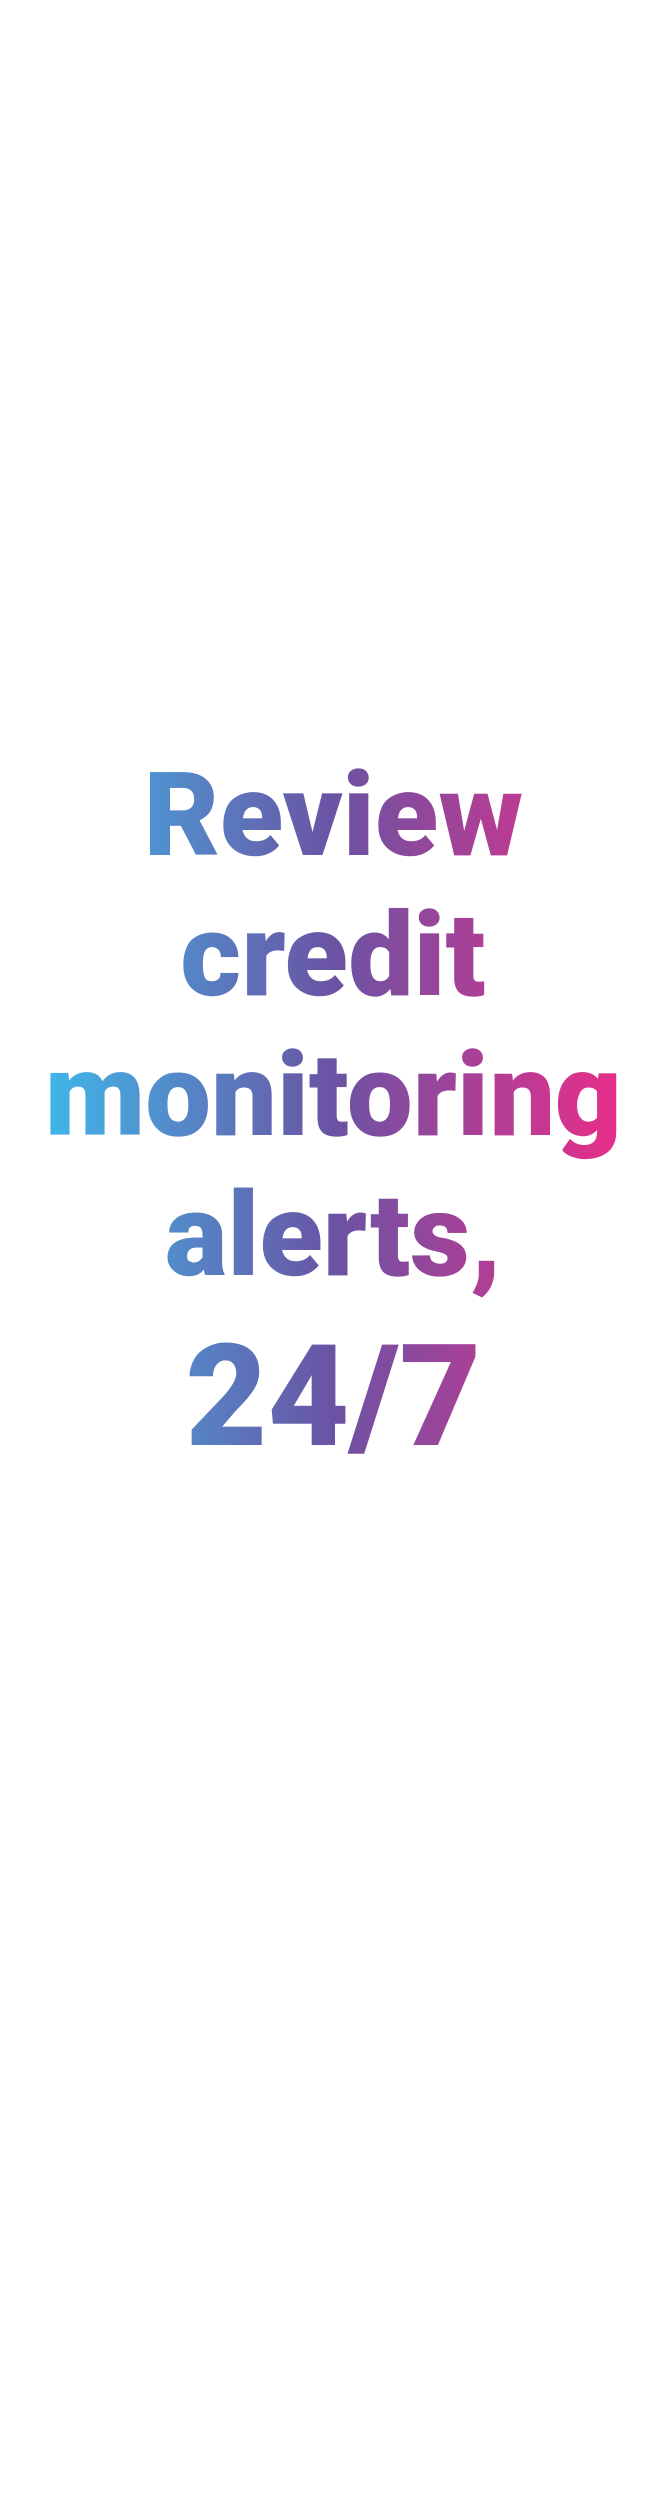
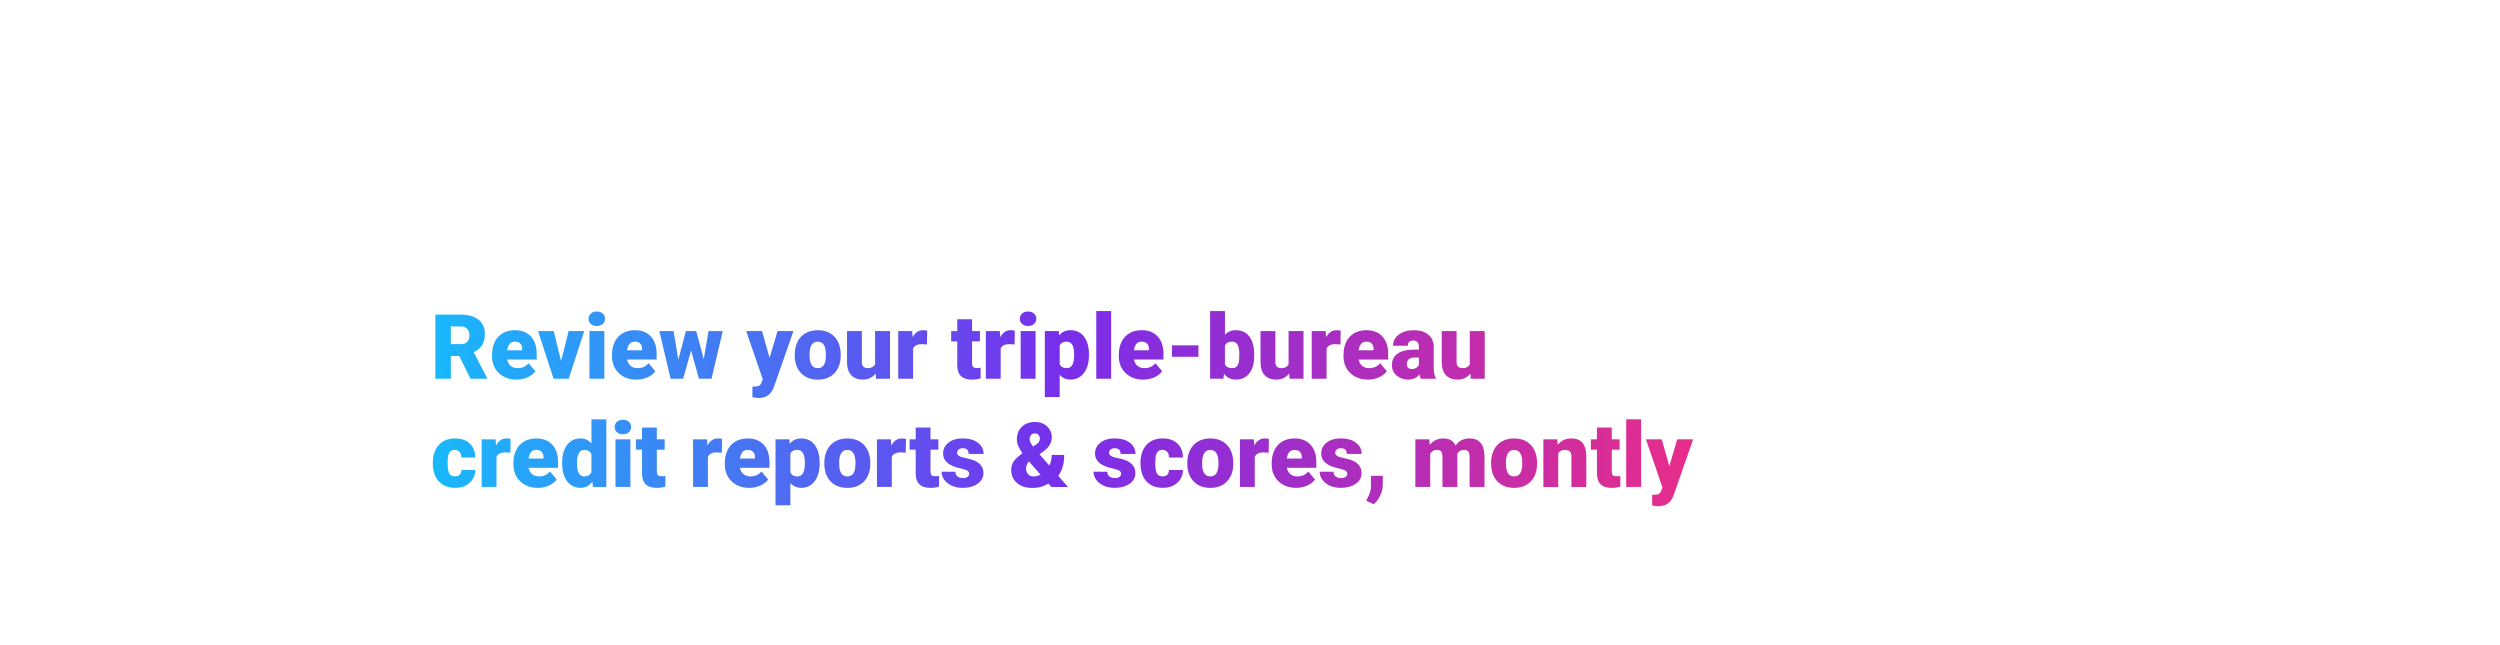
- <svg xmlns="http://www.w3.org/2000/svg" id="Layer_1" viewBox="0 0 160 600">
+ <svg xmlns="http://www.w3.org/2000/svg" id="Layer_1" viewBox="0 0 970 250">
  <style>.st0{fill:url(#SVGID_1_)}</style>
-   <linearGradient id="SVGID_1_" gradientUnits="userSpaceOnUse" x1="12.099" y1="266.639" x2="147.901" y2="266.639">
-     <stop offset="0" stop-color="#41b5e8" />
-     <stop offset=".5" stop-color="#6a53a3" />
-     <stop offset="1" stop-color="#e72e8a" />
+   <linearGradient id="SVGID_1_" gradientUnits="userSpaceOnUse" x1="167.93" y1="158.553" x2="656.938" y2="158.553">
+     <stop offset="0" stop-color="#18b9fb" />
+     <stop offset=".5" stop-color="#782eeb" />
+     <stop offset="1" stop-color="#e82d8a" />
  </linearGradient>
-   <path class="st0" d="M43.4 198.2h-2.6v7H36v-19.9h7.8c2.4 0 4.2.5 5.5 1.6 1.3 1 2 2.5 2 4.4 0 1.4-.3 2.5-.8 3.4-.6.9-1.4 1.6-2.6 2.2l4.2 8v.2H47l-3.6-6.9zm-2.6-3.7h3c.9 0 1.6-.2 2.1-.7.5-.5.7-1.1.7-2 0-.9-.2-1.5-.7-2-.5-.5-1.1-.7-2.1-.7h-3v5.4zm20.4 11c-2.3 0-4.1-.7-5.5-2s-2.1-3.1-2.1-5.3v-.4c0-1.5.3-2.8.8-4s1.4-2.1 2.5-2.7 2.4-1 3.8-1c2.1 0 3.7.6 4.9 1.9s1.8 3.1 1.8 5.4v1.8h-9.2c.2.8.5 1.5 1.1 2s1.3.7 2.2.7c1.5 0 2.6-.5 3.4-1.5l2.1 2.5c-.6.8-1.4 1.4-2.4 1.9s-2.2.7-3.4.7zm-.5-11.8c-1.3 0-2.2.9-2.4 2.7h4.6v-.4c0-.7-.2-1.3-.6-1.7s-.9-.6-1.6-.6zm14.3 6l2.3-9.3h4.9l-4.8 14.8h-4.7l-4.8-14.8h4.9l2.2 9.3zm8.5-13.1c0-.7.2-1.2.7-1.6s1.1-.6 1.8-.6 1.4.2 1.8.6.7 1 .7 1.6-.2 1.2-.7 1.6-1.1.6-1.8.6-1.4-.2-1.8-.6-.7-.9-.7-1.6zm4.9 18.6h-4.6v-14.8h4.6v14.8zm10 .3c-2.3 0-4.1-.7-5.5-2s-2.1-3.1-2.1-5.3v-.4c0-1.5.3-2.8.8-4s1.4-2.1 2.5-2.7 2.4-1 3.8-1c2.1 0 3.7.6 4.9 1.9s1.8 3.1 1.8 5.4v1.8h-9.2c.2.8.5 1.5 1.1 2s1.3.7 2.2.7c1.5 0 2.6-.5 3.4-1.5l2.1 2.5c-.6.8-1.4 1.4-2.4 1.9s-2.2.7-3.4.7zm-.5-11.8c-1.3 0-2.2.9-2.4 2.7h4.6v-.4c0-.7-.2-1.3-.6-1.7s-.9-.6-1.6-.6zm21.4 5.5l1.5-8.7h4.4l-3.5 14.8h-3.9l-2.4-8.8-2.5 8.8H109l-3.5-14.8h4.4l1.5 8.9 2.4-8.9h3.2l2.3 8.7zm-68.4 36.3c.6 0 1.1-.2 1.5-.5s.5-.8.5-1.5h4.3c0 1.6-.6 3-1.7 4s-2.7 1.6-4.5 1.6c-2.2 0-3.8-.7-5.1-2s-1.9-3.2-1.9-5.6v-.2c0-1.5.3-2.8.8-4s1.3-2 2.4-2.6 2.3-.9 3.7-.9c1.9 0 3.5.5 4.6 1.6s1.7 2.5 1.7 4.3H53c0-.8-.2-1.4-.6-1.8s-.9-.6-1.5-.6c-1.2 0-1.9.8-2.1 2.3-.1.5-.1 1.1-.1 2 0 1.5.2 2.5.5 3.1s1 .8 1.7.8zm17.3-7.3l-1.5-.1c-1.4 0-2.4.5-2.8 1.4v9.4h-4.6V224h4.3l.2 1.9c.8-1.4 1.9-2.2 3.2-2.2.5 0 .9.1 1.3.2l-.1 4.3zm8.5 10.9c-2.3 0-4.1-.7-5.5-2s-2.1-3.1-2.1-5.3v-.4c0-1.5.3-2.8.8-4s1.4-2.1 2.5-2.7 2.4-1 3.8-1c2.1 0 3.7.6 4.9 1.9s1.8 3.1 1.8 5.4v1.8h-9.2c.2.8.5 1.5 1.1 2s1.3.7 2.2.7c1.5 0 2.6-.5 3.4-1.5l2.1 2.5c-.6.8-1.4 1.4-2.4 1.9s-2.1.7-3.4.7zm-.5-11.8c-1.3 0-2.2.9-2.4 2.7h4.6v-.4c0-.7-.2-1.3-.6-1.7s-.8-.6-1.6-.6zm8.1 4c0-2.3.5-4.2 1.5-5.5s2.4-2 4.2-2c1.3 0 2.4.5 3.3 1.6v-7.5H98v21h-4.1l-.2-1.6c-.9 1.2-2.2 1.9-3.6 1.9-1.8 0-3.2-.7-4.2-2s-1.6-3.4-1.6-5.9zm4.6.3c0 2.6.8 3.9 2.3 3.9 1 0 1.8-.4 2.2-1.3v-5.6c-.4-.9-1.1-1.3-2.2-1.3-1.4 0-2.2 1.1-2.3 3.4v.9zm11.6-11.4c0-.7.2-1.2.7-1.6s1.1-.6 1.8-.6 1.4.2 1.8.6.7 1 .7 1.6-.2 1.2-.7 1.6-1.1.6-1.8.6-1.4-.2-1.8-.6-.7-.9-.7-1.6zm4.9 18.6h-4.6V224h4.6v14.8zm8.2-18.4v3.7h2.4v3.2h-2.4v6.8c0 .6.1.9.3 1.2s.6.3 1.2.3c.5 0 .8 0 1.1-.1v3.3c-.8.3-1.7.4-2.6.4-1.6 0-2.8-.4-3.5-1.1s-1.1-1.9-1.1-3.4v-7.3h-1.9V224h1.9v-3.7h4.6zm-97.2 37.2l.2 1.7c1-1.3 2.5-2 4.2-2 1.9 0 3.1.7 3.8 2.2 1-1.5 2.5-2.2 4.3-2.2 3 0 4.5 1.8 4.6 5.4v9.6h-4.6V263c0-.8-.1-1.3-.4-1.7s-.7-.5-1.4-.5c-.9 0-1.6.4-2 1.2V272.3h-4.6V263c0-.8-.1-1.3-.4-1.7s-.7-.5-1.4-.5c-.9 0-1.6.4-2 1.2v10.3h-4.6v-14.8h4.3zm19.2 7.3c0-1.5.3-2.8.9-3.9s1.4-2 2.5-2.7 2.3-.9 3.8-.9c2.2 0 4 .7 5.2 2.1s1.9 3.2 1.9 5.6v.2c0 2.3-.6 4.1-1.9 5.5s-3 2-5.2 2c-2.1 0-3.8-.6-5.1-1.9s-2-3-2.1-5.1v-.9zm4.6.3c0 1.4.2 2.4.6 3s1.1 1 1.9 1c1.6 0 2.5-1.3 2.5-3.8v-.5c0-2.7-.8-4-2.5-4-1.5 0-2.4 1.1-2.5 3.4v.9zm15.9-7.6l.2 1.7c1-1.3 2.4-2 4.2-2 1.5 0 2.7.5 3.5 1.4s1.2 2.3 1.2 4.2v9.5h-4.6v-9.3c0-.7-.2-1.3-.5-1.6s-.8-.5-1.6-.5c-.9 0-1.6.4-2 1.1v10.4h-4.6v-14.8h4.2zm11.6-3.8c0-.7.2-1.2.7-1.6s1.1-.6 1.8-.6 1.4.2 1.8.6.7 1 .7 1.6-.2 1.2-.7 1.6-1.1.6-1.8.6-1.4-.2-1.8-.6-.7-.9-.7-1.6zm4.9 18.6H68v-14.8h4.6v14.8zm8.2-18.4v3.7h2.4v3.2h-2.4v6.8c0 .6.1.9.3 1.2s.6.3 1.2.3c.5 0 .8 0 1.1-.1v3.3c-.8.3-1.7.4-2.6.4-1.6 0-2.8-.4-3.5-1.1s-1.1-1.9-1.1-3.4V261h-1.9v-3.2h1.9V254h4.6zm3.2 10.9c0-1.5.3-2.8.9-3.9s1.4-2 2.5-2.7 2.3-.9 3.8-.9c2.2 0 4 .7 5.2 2.1s1.9 3.2 1.9 5.6v.2c0 2.3-.6 4.1-1.9 5.5s-3 2-5.2 2c-2.1 0-3.8-.6-5.1-1.9s-2-3-2.1-5.1v-.9zm4.6.3c0 1.4.2 2.4.6 3s1.1 1 1.9 1c1.6 0 2.5-1.3 2.5-3.8v-.5c0-2.7-.8-4-2.5-4-1.5 0-2.4 1.1-2.5 3.4v.9zm20.7-3.4l-1.5-.1c-1.4 0-2.4.5-2.8 1.4v9.4h-4.6v-14.8h4.3l.2 1.9c.8-1.4 1.9-2.2 3.2-2.2.5 0 .9.1 1.3.2l-.1 4.2zm1.6-8c0-.7.2-1.2.7-1.6s1.1-.6 1.8-.6 1.4.2 1.8.6.7 1 .7 1.6-.2 1.2-.7 1.6-1.1.6-1.8.6-1.4-.2-1.8-.6-.7-.9-.7-1.6zm4.9 18.6h-4.6v-14.8h4.6v14.8zm7.1-14.8l.2 1.7c1-1.3 2.4-2 4.2-2 1.5 0 2.7.5 3.5 1.4s1.2 2.3 1.2 4.2v9.5h-4.6v-9.3c0-.7-.2-1.3-.5-1.6s-.8-.5-1.6-.5c-.9 0-1.6.4-2 1.1v10.4h-4.6v-14.8h4.2zm11 7.3c0-1.5.2-2.8.7-4s1.2-2 2.1-2.7 2-.9 3.2-.9c1.5 0 2.7.5 3.6 1.6l.2-1.3h4.2v14.2c0 1.3-.3 2.4-.9 3.4s-1.5 1.7-2.6 2.2-2.5.8-4 .8c-1.1 0-2.1-.2-3.2-.6s-1.8-.9-2.3-1.6l1.9-2.7c.9 1 2 1.5 3.4 1.5 2 0 3.1-1 3.1-3.1v-.5c-.9 1-2 1.5-3.3 1.5-1.8 0-3.3-.7-4.4-2.1s-1.7-3.2-1.7-5.5v-.2zm4.6.3c0 1.2.2 2.2.7 2.9s1.1 1.1 1.9 1.1c1 0 1.7-.3 2.2-1V262c-.4-.7-1.2-1-2.1-1-.8 0-1.5.4-1.9 1.1s-.8 1.7-.8 3.1zM49.3 306c-.2-.3-.3-.7-.4-1.3-.8 1.1-2 1.6-3.6 1.6-1.4 0-2.6-.4-3.6-1.3s-1.5-1.9-1.5-3.2c0-1.6.6-2.8 1.8-3.6s2.9-1.2 5.2-1.2h1.4v-.8c0-1.4-.6-2-1.8-2-1.1 0-1.6.5-1.6 1.6h-4.6c0-1.4.6-2.6 1.8-3.5 1.2-.9 2.8-1.3 4.7-1.3s3.4.5 4.5 1.4 1.7 2.2 1.7 3.8v6.5c0 1.4.2 2.4.6 3.1v.2h-4.6zm-2.9-3c.6 0 1.1-.1 1.4-.4s.6-.5.8-.8v-2.4h-1.3c-1.6 0-2.4.7-2.4 2.2 0 .4.1.8.4 1s.7.4 1.1.4zm14.3 3h-4.6v-21h4.6v21zm10 .3c-2.3 0-4.1-.7-5.5-2s-2.1-3.1-2.1-5.3v-.4c0-1.5.3-2.8.8-4s1.4-2.1 2.5-2.7 2.4-1 3.8-1c2.1 0 3.7.6 4.9 1.9s1.8 3.1 1.8 5.4v1.8h-9.2c.2.8.5 1.5 1.1 2s1.3.7 2.2.7c1.5 0 2.6-.5 3.4-1.5l2.1 2.5c-.6.8-1.4 1.4-2.4 1.9s-2.2.7-3.4.7zm-.5-11.8c-1.3 0-2.2.9-2.4 2.7h4.6v-.4c0-.7-.2-1.3-.6-1.7s-.9-.6-1.6-.6zm17.5.9l-1.5-.1c-1.4 0-2.4.5-2.8 1.4v9.4h-4.6v-14.8h4.3l.2 1.9c.8-1.4 1.9-2.2 3.2-2.2.5 0 .9.1 1.3.2l-.1 4.2zm7.8-7.8v3.7h2.4v3.2h-2.4v6.8c0 .6.1.9.3 1.2s.6.3 1.2.3c.5 0 .8 0 1.1-.1v3.3c-.8.3-1.7.4-2.6.4-1.6 0-2.8-.4-3.5-1.1s-1.1-1.9-1.1-3.4v-7.3H89v-3.2h1.9v-3.7h4.6zm11.9 14.3c0-.4-.2-.7-.6-.9s-1.2-.5-2.3-.7-2.1-.6-2.8-1-1.3-.9-1.7-1.5-.6-1.3-.6-2c0-1.4.6-2.5 1.7-3.4s2.6-1.3 4.4-1.3c2 0 3.5.4 4.7 1.3s1.8 2 1.8 3.5h-4.6c0-1.2-.6-1.8-1.9-1.8-.5 0-.9.1-1.2.4s-.5.6-.5 1 .2.7.6 1 1 .5 1.9.6 1.7.4 2.3.6c2.2.8 3.3 2.1 3.3 4.1 0 1.3-.6 2.4-1.8 3.3s-2.8 1.3-4.7 1.3c-1.3 0-2.4-.2-3.4-.7s-1.8-1.1-2.3-1.9-.8-1.6-.8-2.5h4.3c0 .7.2 1.2.7 1.5s1 .5 1.7.5c.6 0 1.1-.1 1.4-.4s.4-.6.4-1zm8.3 9.5l-2.3-1.1.5-.9c.6-1.2 1-2.3 1-3.4v-3.4h3.7v3c0 1-.3 2.1-.8 3.2s-1.3 1.9-2.1 2.6zm-52.9 35.4H46v-3.7l7.8-8.2c1.9-2.2 2.9-3.9 2.9-5.2 0-1-.2-1.8-.7-2.4s-1.1-.8-2-.8c-.9 0-1.5.4-2.1 1.1-.5.7-.8 1.6-.8 2.7h-5.6c0-1.5.4-2.9 1.1-4.1.7-1.3 1.8-2.2 3.1-2.9s2.8-1.1 4.4-1.1c2.6 0 4.6.6 6 1.8 1.4 1.2 2.1 2.9 2.1 5.2 0 1-.2 1.9-.5 2.8-.4.9-.9 1.8-1.7 2.8-.7 1-2 2.3-3.6 4l-3.1 3.6h9.5v4.4zm17.6-9.4h2.5v4.3h-2.5v5.1h-5.6v-5.1h-9.3l-.3-3.4 9.7-15.6h5.6v14.7zm-9.9 0h4.3V330l-.3.6-4 6.8zm16.9 11.5h-4l8.3-26.2h4l-8.3 26.2zm26.7-23.3l-9 21.2h-5.9l9-19.9H96.7v-4.3h17.4v3z" />
+   <path class="st0" d="M178.17 138.14h-3.25v8.8h-6v-24.88h9.79c2.95 0 5.26.65 6.92 1.96 1.66 1.31 2.5 3.16 2.5 5.55 0 1.73-.35 3.16-1.05 4.3-.7 1.14-1.8 2.06-3.29 2.77l5.2 10.05v.26h-6.43l-4.39-8.81zm-3.25-4.61h3.79c1.14 0 2-.3 2.57-.9.58-.6.86-1.44.86-2.51 0-1.07-.29-1.92-.87-2.53-.58-.61-1.44-.92-2.56-.92h-3.79v6.86zm25.51 13.76c-2.84 0-5.13-.85-6.89-2.54-1.75-1.69-2.63-3.89-2.63-6.6v-.48c0-1.89.35-3.56 1.05-5.01.7-1.45 1.72-2.57 3.07-3.36 1.34-.79 2.94-1.19 4.79-1.19 2.6 0 4.65.81 6.15 2.42 1.5 1.61 2.26 3.86 2.26 6.74v2.24h-11.45c.21 1.04.66 1.85 1.35 2.44.7.59 1.6.89 2.7.89 1.82 0 3.25-.64 4.27-1.91l2.63 3.11c-.72.99-1.74 1.78-3.05 2.37-1.31.58-2.73.88-4.25.88zm-.64-14.74c-1.69 0-2.69 1.12-3.01 3.35h5.81v-.44c.02-.92-.21-1.64-.7-2.14-.49-.51-1.19-.77-2.1-.77zm17.91 7.54l2.92-11.64h6.07l-6.03 18.49h-5.88l-6.03-18.49h6.08l2.87 11.64zm10.66-16.41c0-.82.3-1.49.89-2.02.59-.52 1.36-.79 2.31-.79s1.71.26 2.31.79c.59.52.89 1.2.89 2.02s-.3 1.49-.89 2.02c-.59.52-1.36.79-2.31.79s-1.71-.26-2.31-.79c-.59-.52-.89-1.2-.89-2.02zm6.12 23.26h-5.78v-18.49h5.78v18.49zm12.49.35c-2.84 0-5.13-.85-6.89-2.54-1.75-1.69-2.63-3.89-2.63-6.6v-.48c0-1.89.35-3.56 1.05-5.01.7-1.45 1.72-2.57 3.07-3.36 1.34-.79 2.94-1.19 4.79-1.19 2.6 0 4.65.81 6.15 2.42 1.5 1.61 2.26 3.86 2.26 6.74v2.24h-11.45c.21 1.04.66 1.85 1.35 2.44.7.59 1.6.89 2.7.89 1.82 0 3.25-.64 4.27-1.91l2.63 3.11c-.72.99-1.74 1.78-3.05 2.37-1.32.58-2.74.88-4.25.88zm-.65-14.74c-1.69 0-2.69 1.12-3.01 3.35h5.81v-.44c.02-.92-.21-1.64-.7-2.14-.49-.51-1.19-.77-2.1-.77zm26.73 6.81l1.86-10.9h5.52l-4.36 18.49h-4.87l-3.06-10.97-3.08 10.97h-4.87l-4.36-18.49h5.52l1.83 11.16 2.94-11.16h4.02l2.91 10.9zm25.55-.48l3.08-10.42h6.17l-7.54 21.58-.32.79c-1.07 2.39-2.96 3.59-5.67 3.59-.75 0-1.54-.11-2.38-.34v-4.1h.75c.81 0 1.43-.12 1.85-.35.43-.23.74-.65.95-1.26l.46-1.23-6.43-18.68h6.15l2.93 10.42zm9.76-1.35c0-1.85.36-3.49 1.08-4.93.72-1.44 1.75-2.55 3.09-3.32 1.34-.77 2.92-1.16 4.73-1.16 2.77 0 4.95.86 6.54 2.57 1.59 1.71 2.39 4.05 2.39 7v.21c0 2.88-.8 5.17-2.4 6.86-1.6 1.69-3.77 2.54-6.5 2.54-2.63 0-4.75-.79-6.34-2.37-1.6-1.58-2.46-3.72-2.58-6.42l-.01-.98zm5.76.36c0 1.71.27 2.96.8 3.76.54.8 1.33 1.2 2.38 1.2 2.05 0 3.1-1.58 3.14-4.73v-.58c0-3.32-1.06-4.97-3.18-4.97-1.93 0-2.97 1.43-3.13 4.29l-.01 1.03zm25.63 7.05c-1.22 1.56-2.87 2.34-4.94 2.34-2.03 0-3.56-.59-4.61-1.77-1.04-1.18-1.56-2.87-1.56-5.08v-11.98h5.76v12.01c0 1.58.77 2.38 2.31 2.38 1.32 0 2.26-.47 2.82-1.42v-12.97h5.79v18.49h-5.4l-.17-2zm19.91-11.28l-1.9-.14c-1.81 0-2.97.57-3.49 1.71v11.71h-5.76v-18.49h5.4l.19 2.38c.97-1.81 2.32-2.72 4.05-2.72.62 0 1.15.07 1.61.21l-.1 5.34zm17.5-9.8v4.6h3.04v4h-3.04v8.46c0 .7.13 1.18.38 1.45s.75.41 1.49.41c.57 0 1.05-.03 1.44-.1v4.12c-1.04.33-2.12.5-3.25.5-1.98 0-3.45-.47-4.39-1.4-.95-.93-1.42-2.35-1.42-4.25v-9.18h-2.36v-4h2.36v-4.6h5.75zm16.49 9.8l-1.9-.14c-1.81 0-2.97.57-3.49 1.71v11.71h-5.76v-18.49h5.4l.19 2.38c.97-1.81 2.32-2.72 4.05-2.72.62 0 1.15.07 1.61.21l-.1 5.34zm2.04-9.98c0-.82.3-1.49.89-2.02.59-.52 1.36-.79 2.31-.79s1.71.26 2.31.79c.59.52.89 1.2.89 2.02s-.3 1.49-.89 2.02c-.59.52-1.36.79-2.31.79s-1.71-.26-2.31-.79c-.6-.52-.89-1.2-.89-2.02zm6.11 23.26h-5.78v-18.49h5.78v18.49zm20.72-9.11c0 2.87-.65 5.17-1.94 6.88s-3.04 2.57-5.24 2.57c-1.7 0-3.09-.62-4.19-1.86v8.63h-5.76v-25.6h5.38l.17 1.71c1.1-1.37 2.56-2.05 4.36-2.05 2.28 0 4.05.84 5.31 2.52 1.26 1.68 1.9 3.99 1.9 6.93v.27zm-5.76-.35c0-3.28-.96-4.92-2.87-4.92-1.37 0-2.28.49-2.73 1.47v7.28c.5 1.03 1.42 1.54 2.77 1.54 1.83 0 2.78-1.58 2.84-4.75v-.62zm14.37 9.46h-5.78v-26.25h5.78v26.25zm12.49.35c-2.84 0-5.13-.85-6.89-2.54-1.75-1.69-2.63-3.89-2.63-6.6v-.48c0-1.89.35-3.56 1.05-5.01.7-1.45 1.72-2.57 3.07-3.36 1.34-.79 2.94-1.19 4.79-1.19 2.6 0 4.65.81 6.15 2.42 1.5 1.61 2.26 3.86 2.26 6.74v2.24h-11.45c.21 1.04.66 1.85 1.35 2.44.7.59 1.6.89 2.7.89 1.82 0 3.25-.64 4.27-1.91l2.63 3.11c-.72.99-1.74 1.78-3.05 2.37-1.32.58-2.73.88-4.25.88zm-.65-14.74c-1.69 0-2.69 1.12-3.01 3.35h5.81v-.44c.02-.92-.21-1.64-.7-2.14-.48-.51-1.19-.77-2.1-.77zm22.02 5.88h-10.27v-4.44h10.27v4.44zm21.65-.58c0 3.03-.63 5.36-1.88 6.99s-3.02 2.44-5.3 2.44c-1.88 0-3.39-.75-4.54-2.24l-.24 1.9h-5.16v-26.25h5.76v9.25c1.07-1.22 2.46-1.83 4.15-1.83 2.3 0 4.08.83 5.33 2.48s1.88 3.98 1.88 6.97v.29zm-5.78-.37c0-1.77-.24-3.04-.71-3.8-.47-.76-1.2-1.13-2.18-1.13-1.3 0-2.2.5-2.7 1.48v7.34c.49.98 1.4 1.47 2.73 1.47 1.36 0 2.22-.66 2.58-1.98.19-.65.28-1.77.28-3.38zm19.33 7.46c-1.22 1.56-2.87 2.34-4.94 2.34-2.03 0-3.56-.59-4.61-1.77-1.04-1.18-1.56-2.87-1.56-5.08v-11.98h5.76v12.01c0 1.58.77 2.38 2.31 2.38 1.32 0 2.26-.47 2.82-1.42v-12.97h5.79v18.49h-5.4l-.17-2zm19.91-11.28l-1.9-.14c-1.81 0-2.97.57-3.49 1.71v11.71h-5.76v-18.49h5.4l.19 2.38c.97-1.81 2.32-2.72 4.05-2.72.62 0 1.15.07 1.61.21l-.1 5.34zm10.7 13.63c-2.84 0-5.13-.85-6.89-2.54-1.75-1.69-2.63-3.89-2.63-6.6v-.48c0-1.89.35-3.56 1.05-5.01.7-1.45 1.72-2.57 3.07-3.36 1.34-.79 2.94-1.19 4.79-1.19 2.6 0 4.65.81 6.15 2.42 1.5 1.61 2.26 3.86 2.26 6.74v2.24h-11.45c.21 1.04.66 1.85 1.35 2.44.7.59 1.6.89 2.7.89 1.82 0 3.25-.64 4.27-1.91l2.63 3.11c-.72.99-1.74 1.78-3.05 2.37-1.32.58-2.74.88-4.25.88zm-.65-14.74c-1.69 0-2.69 1.12-3.01 3.35h5.81v-.44c.02-.92-.21-1.64-.7-2.14-.49-.51-1.19-.77-2.1-.77zm21.17 14.39c-.21-.38-.39-.93-.55-1.66-1.06 1.33-2.54 2-4.44 2-1.74 0-3.22-.53-4.44-1.58-1.22-1.05-1.83-2.38-1.83-3.97 0-2 .74-3.52 2.22-4.54 1.48-1.03 3.63-1.54 6.46-1.54h1.78v-.98c0-1.71-.74-2.56-2.21-2.56-1.37 0-2.05.68-2.05 2.03h-5.76c0-1.79.76-3.24 2.28-4.35 1.52-1.12 3.46-1.67 5.82-1.67 2.36 0 4.22.58 5.59 1.73s2.07 2.73 2.1 4.73v8.19c.02 1.7.29 3 .79 3.9v.29h-5.76zm-3.6-3.76c.72 0 1.31-.15 1.79-.46.47-.31.81-.66 1.02-1.04v-2.96h-1.68c-2 0-3.01.9-3.01 2.7 0 .52.18.95.53 1.27.35.33.8.49 1.35.49zm22.78 1.76c-1.22 1.56-2.87 2.34-4.94 2.34-2.03 0-3.56-.59-4.61-1.77-1.04-1.18-1.56-2.87-1.56-5.08v-11.98h5.76v12.01c0 1.58.77 2.38 2.31 2.38 1.32 0 2.26-.47 2.82-1.42v-12.97h5.79v18.49h-5.4l-.17-2zm-394.03 39.9c.81 0 1.44-.22 1.88-.66.44-.44.66-1.05.65-1.84h5.4c0 2.03-.73 3.69-2.18 4.99-1.45 1.3-3.32 1.95-5.61 1.95-2.69 0-4.81-.84-6.36-2.53-1.55-1.69-2.32-4.02-2.32-7.01v-.24c0-1.87.34-3.52 1.03-4.95.69-1.43 1.68-2.53 2.98-3.3s2.84-1.15 4.62-1.15c2.4 0 4.31.67 5.72 2 1.41 1.33 2.12 3.14 2.12 5.42H179c0-.96-.23-1.69-.7-2.21-.47-.51-1.09-.77-1.88-.77-1.49 0-2.37.95-2.62 2.85-.08.6-.12 1.44-.12 2.49 0 1.86.22 3.14.67 3.86.45.74 1.16 1.1 2.12 1.1zm21.56-9.18l-1.9-.14c-1.81 0-2.97.57-3.49 1.71v11.71h-5.76v-18.49h5.4l.19 2.38c.97-1.81 2.32-2.72 4.05-2.72.62 0 1.15.07 1.61.21l-.1 5.34zm10.69 13.63c-2.84 0-5.13-.85-6.89-2.54-1.75-1.69-2.63-3.89-2.63-6.6v-.48c0-1.89.35-3.56 1.05-5.01.7-1.45 1.72-2.57 3.07-3.36 1.34-.79 2.94-1.19 4.79-1.19 2.6 0 4.65.81 6.15 2.42 1.5 1.61 2.26 3.86 2.26 6.74v2.24h-11.45c.21 1.04.66 1.85 1.35 2.44.7.59 1.6.89 2.7.89 1.82 0 3.25-.64 4.27-1.91l2.63 3.11c-.72.99-1.74 1.78-3.05 2.37-1.32.58-2.73.88-4.25.88zm-.65-14.74c-1.69 0-2.69 1.12-3.01 3.35h5.81v-.44c.02-.92-.21-1.64-.7-2.14-.48-.51-1.18-.77-2.1-.77zm10.04 5.01c0-2.93.63-5.23 1.9-6.92 1.27-1.69 3.03-2.53 5.3-2.53 1.65 0 3.04.65 4.17 1.95v-9.37h5.78v26.25h-5.18l-.29-1.98c-1.18 1.55-2.69 2.32-4.51 2.32-2.2 0-3.94-.84-5.23-2.53-1.3-1.68-1.94-4.08-1.94-7.19zm5.76.36c0 3.28.96 4.92 2.87 4.92 1.28 0 2.19-.54 2.73-1.61v-7.04c-.52-1.09-1.42-1.64-2.7-1.64-1.78 0-2.74 1.44-2.89 4.31l-.01 1.06zm14.61-14.24c0-.82.3-1.49.89-2.02.59-.52 1.36-.79 2.31-.79s1.71.26 2.31.79c.59.52.89 1.2.89 2.02s-.3 1.49-.89 2.02c-.59.52-1.36.79-2.31.79s-1.71-.26-2.31-.79c-.6-.52-.89-1.2-.89-2.02zm6.11 23.26h-5.78v-18.49h5.78v18.49zm10.26-23.08v4.6h3.04v4h-3.04v8.46c0 .7.13 1.18.38 1.45s.75.41 1.49.41c.57 0 1.05-.03 1.44-.1v4.12c-1.04.33-2.12.5-3.25.5-1.98 0-3.45-.47-4.39-1.4-.95-.93-1.42-2.35-1.42-4.25v-9.18h-2.36v-4h2.36v-4.6h5.75zm25.21 9.8l-1.9-.14c-1.81 0-2.97.57-3.49 1.71v11.71h-5.76v-18.49h5.4l.19 2.38c.97-1.81 2.32-2.72 4.05-2.72.62 0 1.15.07 1.61.21l-.1 5.34zm10.69 13.63c-2.84 0-5.13-.85-6.89-2.54-1.75-1.69-2.63-3.89-2.63-6.6v-.48c0-1.89.35-3.56 1.05-5.01.7-1.45 1.72-2.57 3.07-3.36 1.34-.79 2.94-1.19 4.79-1.19 2.6 0 4.65.81 6.15 2.42 1.5 1.61 2.26 3.86 2.26 6.74v2.24H287.1c.21 1.04.66 1.85 1.35 2.44.7.59 1.6.89 2.7.89 1.82 0 3.25-.64 4.27-1.91l2.63 3.11c-.72.99-1.74 1.78-3.05 2.37-1.31.58-2.73.88-4.25.88zm-.64-14.74c-1.69 0-2.69 1.12-3.01 3.35h5.81v-.44c.02-.92-.21-1.64-.7-2.14-.49-.51-1.19-.77-2.1-.77zm27.92 5.28c0 2.87-.65 5.17-1.94 6.88s-3.04 2.57-5.24 2.57c-1.7 0-3.09-.62-4.19-1.86v8.63h-5.76v-25.6h5.38l.17 1.71c1.1-1.37 2.56-2.05 4.36-2.05 2.28 0 4.05.84 5.31 2.52 1.26 1.68 1.9 3.99 1.9 6.93v.27zm-5.76-.35c0-3.28-.96-4.92-2.87-4.92-1.37 0-2.28.49-2.73 1.47v7.28c.5 1.03 1.42 1.54 2.77 1.54 1.83 0 2.78-1.58 2.84-4.75v-.62zm7.57.05c0-1.85.36-3.49 1.08-4.93.72-1.44 1.75-2.55 3.09-3.32 1.34-.77 2.92-1.16 4.73-1.16 2.77 0 4.95.86 6.54 2.57 1.59 1.71 2.39 4.05 2.39 7v.21c0 2.88-.8 5.17-2.4 6.86-1.6 1.69-3.77 2.54-6.5 2.54-2.63 0-4.75-.79-6.34-2.37-1.6-1.58-2.46-3.72-2.58-6.42l-.01-.98zm5.76.36c0 1.71.27 2.96.8 3.76.54.8 1.33 1.2 2.38 1.2 2.05 0 3.1-1.58 3.14-4.73v-.58c0-3.32-1.06-4.97-3.18-4.97-1.93 0-2.97 1.43-3.13 4.29l-.01 1.03zm25.81-4.23l-1.9-.14c-1.81 0-2.97.57-3.49 1.71v11.71h-5.76v-18.49h5.4l.19 2.38c.97-1.81 2.32-2.72 4.05-2.72.62 0 1.15.07 1.61.21l-.1 5.34zm9.63-9.8v4.6h3.04v4h-3.04v8.46c0 .7.13 1.18.38 1.45s.75.41 1.49.41c.57 0 1.05-.03 1.44-.1v4.12c-1.04.33-2.12.5-3.25.5-1.98 0-3.45-.47-4.39-1.4-.95-.93-1.42-2.35-1.42-4.25v-9.18h-2.36v-4h2.36v-4.6h5.75zm14.99 17.89c0-.49-.26-.88-.77-1.18-.51-.3-1.49-.6-2.92-.92-1.44-.32-2.62-.74-3.55-1.26-.93-.52-1.65-1.15-2.14-1.89-.49-.74-.73-1.59-.73-2.55 0-1.7.7-3.1 2.1-4.2s3.24-1.65 5.5-1.65c2.44 0 4.4.55 5.88 1.66 1.48 1.11 2.22 2.56 2.22 4.36h-5.78c0-1.48-.78-2.22-2.34-2.22-.6 0-1.11.17-1.52.5-.41.34-.62.75-.62 1.26s.25.93.75 1.25c.5.32 1.3.58 2.4.79 1.1.21 2.06.45 2.9.74 2.78.96 4.17 2.67 4.17 5.14 0 1.69-.75 3.06-2.25 4.12s-3.44 1.59-5.82 1.59c-1.58 0-3-.29-4.24-.85-1.24-.57-2.21-1.34-2.91-2.32-.7-.98-1.04-2.01-1.04-3.09h5.38c.02.85.31 1.48.85 1.87.55.39 1.25.59 2.1.59.79 0 1.38-.16 1.77-.48.42-.33.61-.75.61-1.26zm20.66-7.91c-.67-.96-1.2-1.87-1.58-2.73a6.62 6.62 0 0 1-.57-2.68c0-2 .65-3.63 1.95-4.86 1.3-1.24 3-1.85 5.09-1.85 1.88 0 3.43.57 4.67 1.72 1.23 1.15 1.85 2.57 1.85 4.26 0 2.12-1.17 4-3.5 5.64l-1.3.91 3.83 4.39c.63-1.25.94-2.63.94-4.12h4.84c0 3.36-.77 6.06-2.32 8.08l3.79 4.36h-6.43l-1.16-1.32c-.96.57-1.93.99-2.93 1.27s-2.12.41-3.38.41c-2.46 0-4.43-.65-5.91-1.94-1.48-1.29-2.22-2.99-2.22-5.1 0-1.15.29-2.19.88-3.13.59-.93 1.73-2.02 3.43-3.26l.03-.05zm4.16 9.02c1 0 1.96-.23 2.87-.7l-4.48-5.09-.15.1c-.65.8-.97 1.7-.97 2.7 0 .83.26 1.54.79 2.12.51.58 1.16.87 1.94.87zm-1.34-14.51c0 .8.43 1.77 1.3 2.91l1.14-.72c.52-.34.91-.69 1.15-1.06.24-.36.36-.83.36-1.38 0-.52-.18-.98-.55-1.37-.36-.39-.81-.58-1.35-.58-.64 0-1.14.2-1.5.61-.36.4-.55.93-.55 1.59zm35.47 13.4c0-.49-.26-.88-.77-1.18-.51-.3-1.49-.6-2.92-.92-1.44-.32-2.62-.74-3.55-1.26-.93-.52-1.65-1.15-2.14-1.89-.49-.74-.73-1.59-.73-2.55 0-1.7.7-3.1 2.1-4.2s3.24-1.65 5.5-1.65c2.44 0 4.4.55 5.88 1.66 1.48 1.11 2.22 2.56 2.22 4.36h-5.78c0-1.48-.78-2.22-2.34-2.22-.6 0-1.11.17-1.52.5-.41.34-.62.75-.62 1.26s.25.93.75 1.25c.5.32 1.3.58 2.4.79 1.1.21 2.06.45 2.9.74 2.78.96 4.17 2.67 4.17 5.14 0 1.69-.75 3.06-2.25 4.12s-3.44 1.59-5.82 1.59c-1.58 0-3-.29-4.24-.85-1.24-.57-2.21-1.34-2.91-2.32-.7-.98-1.04-2.01-1.04-3.09h5.38c.02.85.31 1.48.85 1.87.55.39 1.25.59 2.1.59.79 0 1.38-.16 1.77-.48.41-.33.61-.75.61-1.26zm16.06 1.09c.81 0 1.44-.22 1.88-.66.44-.44.66-1.05.65-1.84h5.4c0 2.03-.73 3.69-2.18 4.99-1.45 1.3-3.32 1.95-5.61 1.95-2.69 0-4.81-.84-6.36-2.53-1.55-1.69-2.32-4.02-2.32-7.01v-.24c0-1.87.34-3.52 1.03-4.95.69-1.43 1.68-2.53 2.98-3.3s2.84-1.15 4.62-1.15c2.4 0 4.31.67 5.72 2 1.41 1.33 2.12 3.14 2.12 5.42h-5.4c0-.96-.23-1.69-.7-2.21-.47-.51-1.09-.77-1.88-.77-1.49 0-2.37.95-2.62 2.85-.08.6-.12 1.44-.12 2.49 0 1.86.22 3.14.67 3.86.45.74 1.15 1.1 2.12 1.1zm9.64-5.31c0-1.85.36-3.49 1.08-4.93.72-1.44 1.75-2.55 3.09-3.32 1.34-.77 2.92-1.16 4.73-1.16 2.77 0 4.95.86 6.54 2.57 1.59 1.71 2.39 4.05 2.39 7v.21c0 2.88-.8 5.17-2.4 6.86-1.6 1.69-3.77 2.54-6.5 2.54-2.63 0-4.75-.79-6.34-2.37-1.6-1.58-2.46-3.72-2.58-6.42l-.01-.98zm5.76.36c0 1.71.27 2.96.8 3.76.54.8 1.33 1.2 2.38 1.2 2.05 0 3.1-1.58 3.14-4.73v-.58c0-3.32-1.06-4.97-3.18-4.97-1.93 0-2.97 1.43-3.13 4.29l-.01 1.03zm25.8-4.23l-1.9-.14c-1.81 0-2.97.57-3.49 1.71v11.71h-5.76v-18.49h5.4l.19 2.38c.97-1.81 2.32-2.72 4.05-2.72.62 0 1.15.07 1.61.21l-.1 5.34zm10.7 13.63c-2.84 0-5.13-.85-6.89-2.54-1.75-1.69-2.63-3.89-2.63-6.6v-.48c0-1.89.35-3.56 1.05-5.01.7-1.45 1.72-2.57 3.07-3.36 1.34-.79 2.94-1.19 4.79-1.19 2.6 0 4.65.81 6.15 2.42 1.5 1.61 2.26 3.86 2.26 6.74v2.24h-11.45c.21 1.04.66 1.85 1.35 2.44.7.59 1.6.89 2.7.89 1.82 0 3.25-.64 4.27-1.91l2.63 3.11c-.72.99-1.74 1.78-3.05 2.37-1.32.58-2.73.88-4.25.88zm-.65-14.74c-1.69 0-2.69 1.12-3.01 3.35h5.81v-.44c.02-.92-.21-1.64-.7-2.14-.48-.51-1.19-.77-2.1-.77zm20.44 9.2c0-.49-.26-.88-.77-1.18-.51-.3-1.49-.6-2.92-.92-1.44-.32-2.62-.74-3.55-1.26-.93-.52-1.65-1.15-2.14-1.89-.49-.74-.73-1.59-.73-2.55 0-1.7.7-3.1 2.1-4.2s3.24-1.65 5.5-1.65c2.44 0 4.4.55 5.88 1.66 1.48 1.11 2.22 2.56 2.22 4.36h-5.78c0-1.48-.78-2.22-2.34-2.22-.6 0-1.11.17-1.52.5-.41.34-.62.75-.62 1.26s.25.93.75 1.25c.5.32 1.3.58 2.4.79 1.1.21 2.06.45 2.9.74 2.78.96 4.17 2.67 4.17 5.14 0 1.69-.75 3.06-2.25 4.12s-3.44 1.59-5.82 1.59c-1.58 0-3-.29-4.24-.85-1.24-.57-2.21-1.34-2.91-2.32-.7-.98-1.04-2.01-1.04-3.09h5.38c.02.85.31 1.48.85 1.87.55.39 1.25.59 2.1.59.79 0 1.38-.16 1.77-.48.42-.33.61-.75.61-1.26zM533 195.64l-2.91-1.37.58-1.16c.8-1.48 1.21-2.89 1.25-4.24v-4.27h4.61l-.02 3.71c-.01 1.31-.35 2.64-1.01 4-.65 1.36-1.48 2.47-2.5 3.33zm21.57-25.19l.19 2.17c1.31-1.68 3.07-2.51 5.28-2.51 2.33 0 3.91.93 4.73 2.79 1.25-1.86 3.06-2.79 5.43-2.79 3.75 0 5.67 2.27 5.78 6.8v12.03h-5.78v-11.67c0-.95-.16-1.63-.48-2.07-.32-.43-.9-.65-1.74-.65-1.14 0-1.99.51-2.55 1.52l.02.24v12.63h-5.78V177.3c0-.97-.15-1.67-.46-2.1-.31-.43-.9-.65-1.76-.65-1.11 0-1.95.51-2.53 1.52v12.87h-5.76v-18.49h5.41zm23.98 9.08c0-1.85.36-3.49 1.08-4.93.72-1.44 1.75-2.55 3.09-3.32 1.34-.77 2.92-1.16 4.73-1.16 2.77 0 4.95.86 6.54 2.57 1.59 1.71 2.39 4.05 2.39 7v.21c0 2.88-.8 5.17-2.4 6.86-1.6 1.69-3.77 2.54-6.5 2.54-2.63 0-4.75-.79-6.34-2.37-1.6-1.58-2.46-3.72-2.58-6.42l-.01-.98zm5.76.36c0 1.71.27 2.96.8 3.76.54.8 1.33 1.2 2.38 1.2 2.05 0 3.1-1.58 3.14-4.73v-.58c0-3.32-1.06-4.97-3.18-4.97-1.93 0-2.97 1.43-3.13 4.29l-.01 1.03zm19.91-9.44l.19 2.17c1.28-1.68 3.04-2.51 5.28-2.51 1.92 0 3.36.58 4.32 1.73.95 1.15 1.44 2.88 1.48 5.2v11.91h-5.78v-11.67c0-.93-.19-1.62-.56-2.06s-1.06-.66-2.05-.66c-1.13 0-1.96.44-2.51 1.33v13.06h-5.76v-18.49h5.39zm21.15-4.59v4.6h3.04v4h-3.04v8.46c0 .7.13 1.18.38 1.45s.75.41 1.49.41c.57 0 1.05-.03 1.44-.1v4.12c-1.04.33-2.12.5-3.25.5-1.98 0-3.45-.47-4.39-1.4-.95-.93-1.42-2.35-1.42-4.25v-9.18h-2.36v-4h2.36v-4.6h5.75zm11.38 23.08h-5.78v-26.25h5.78v26.25zm10.94-8.06l3.08-10.42h6.17l-7.54 21.58-.32.79c-1.07 2.39-2.96 3.59-5.67 3.59-.75 0-1.54-.11-2.38-.34v-4.1h.75c.81 0 1.43-.12 1.85-.35.43-.23.74-.65.95-1.26l.46-1.23-6.43-18.68h6.15l2.93 10.42z" />
</svg>
